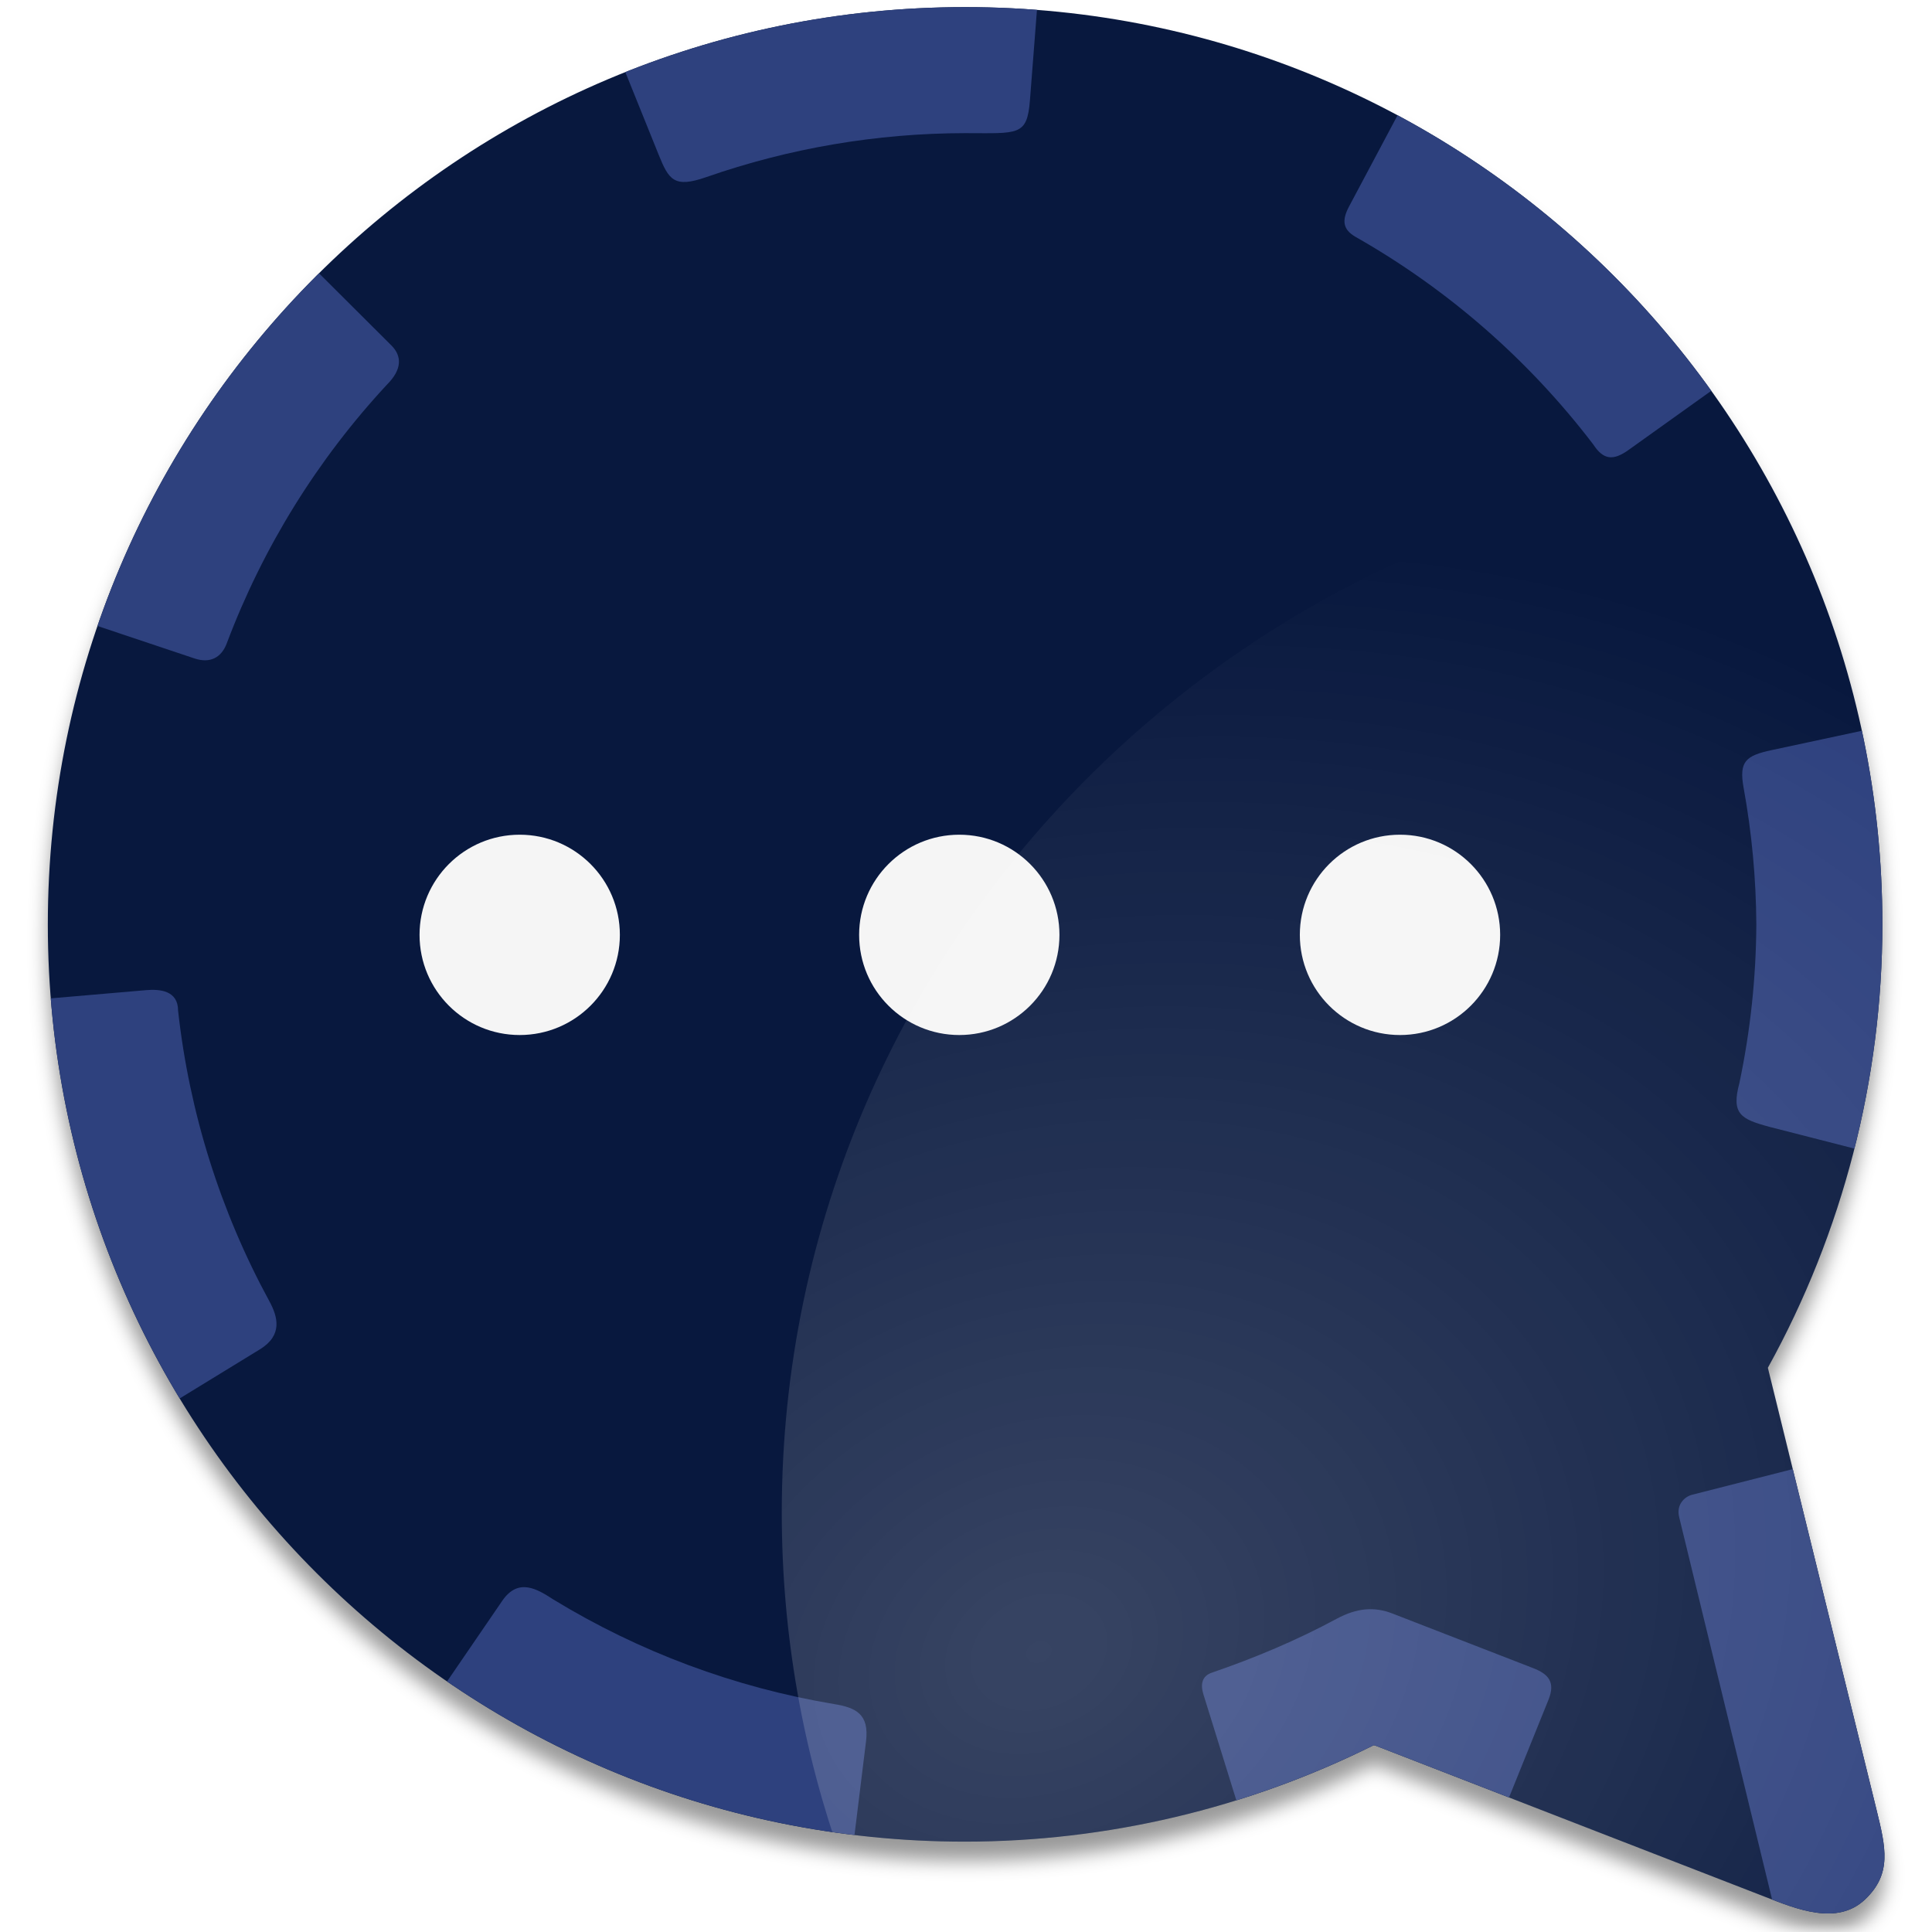
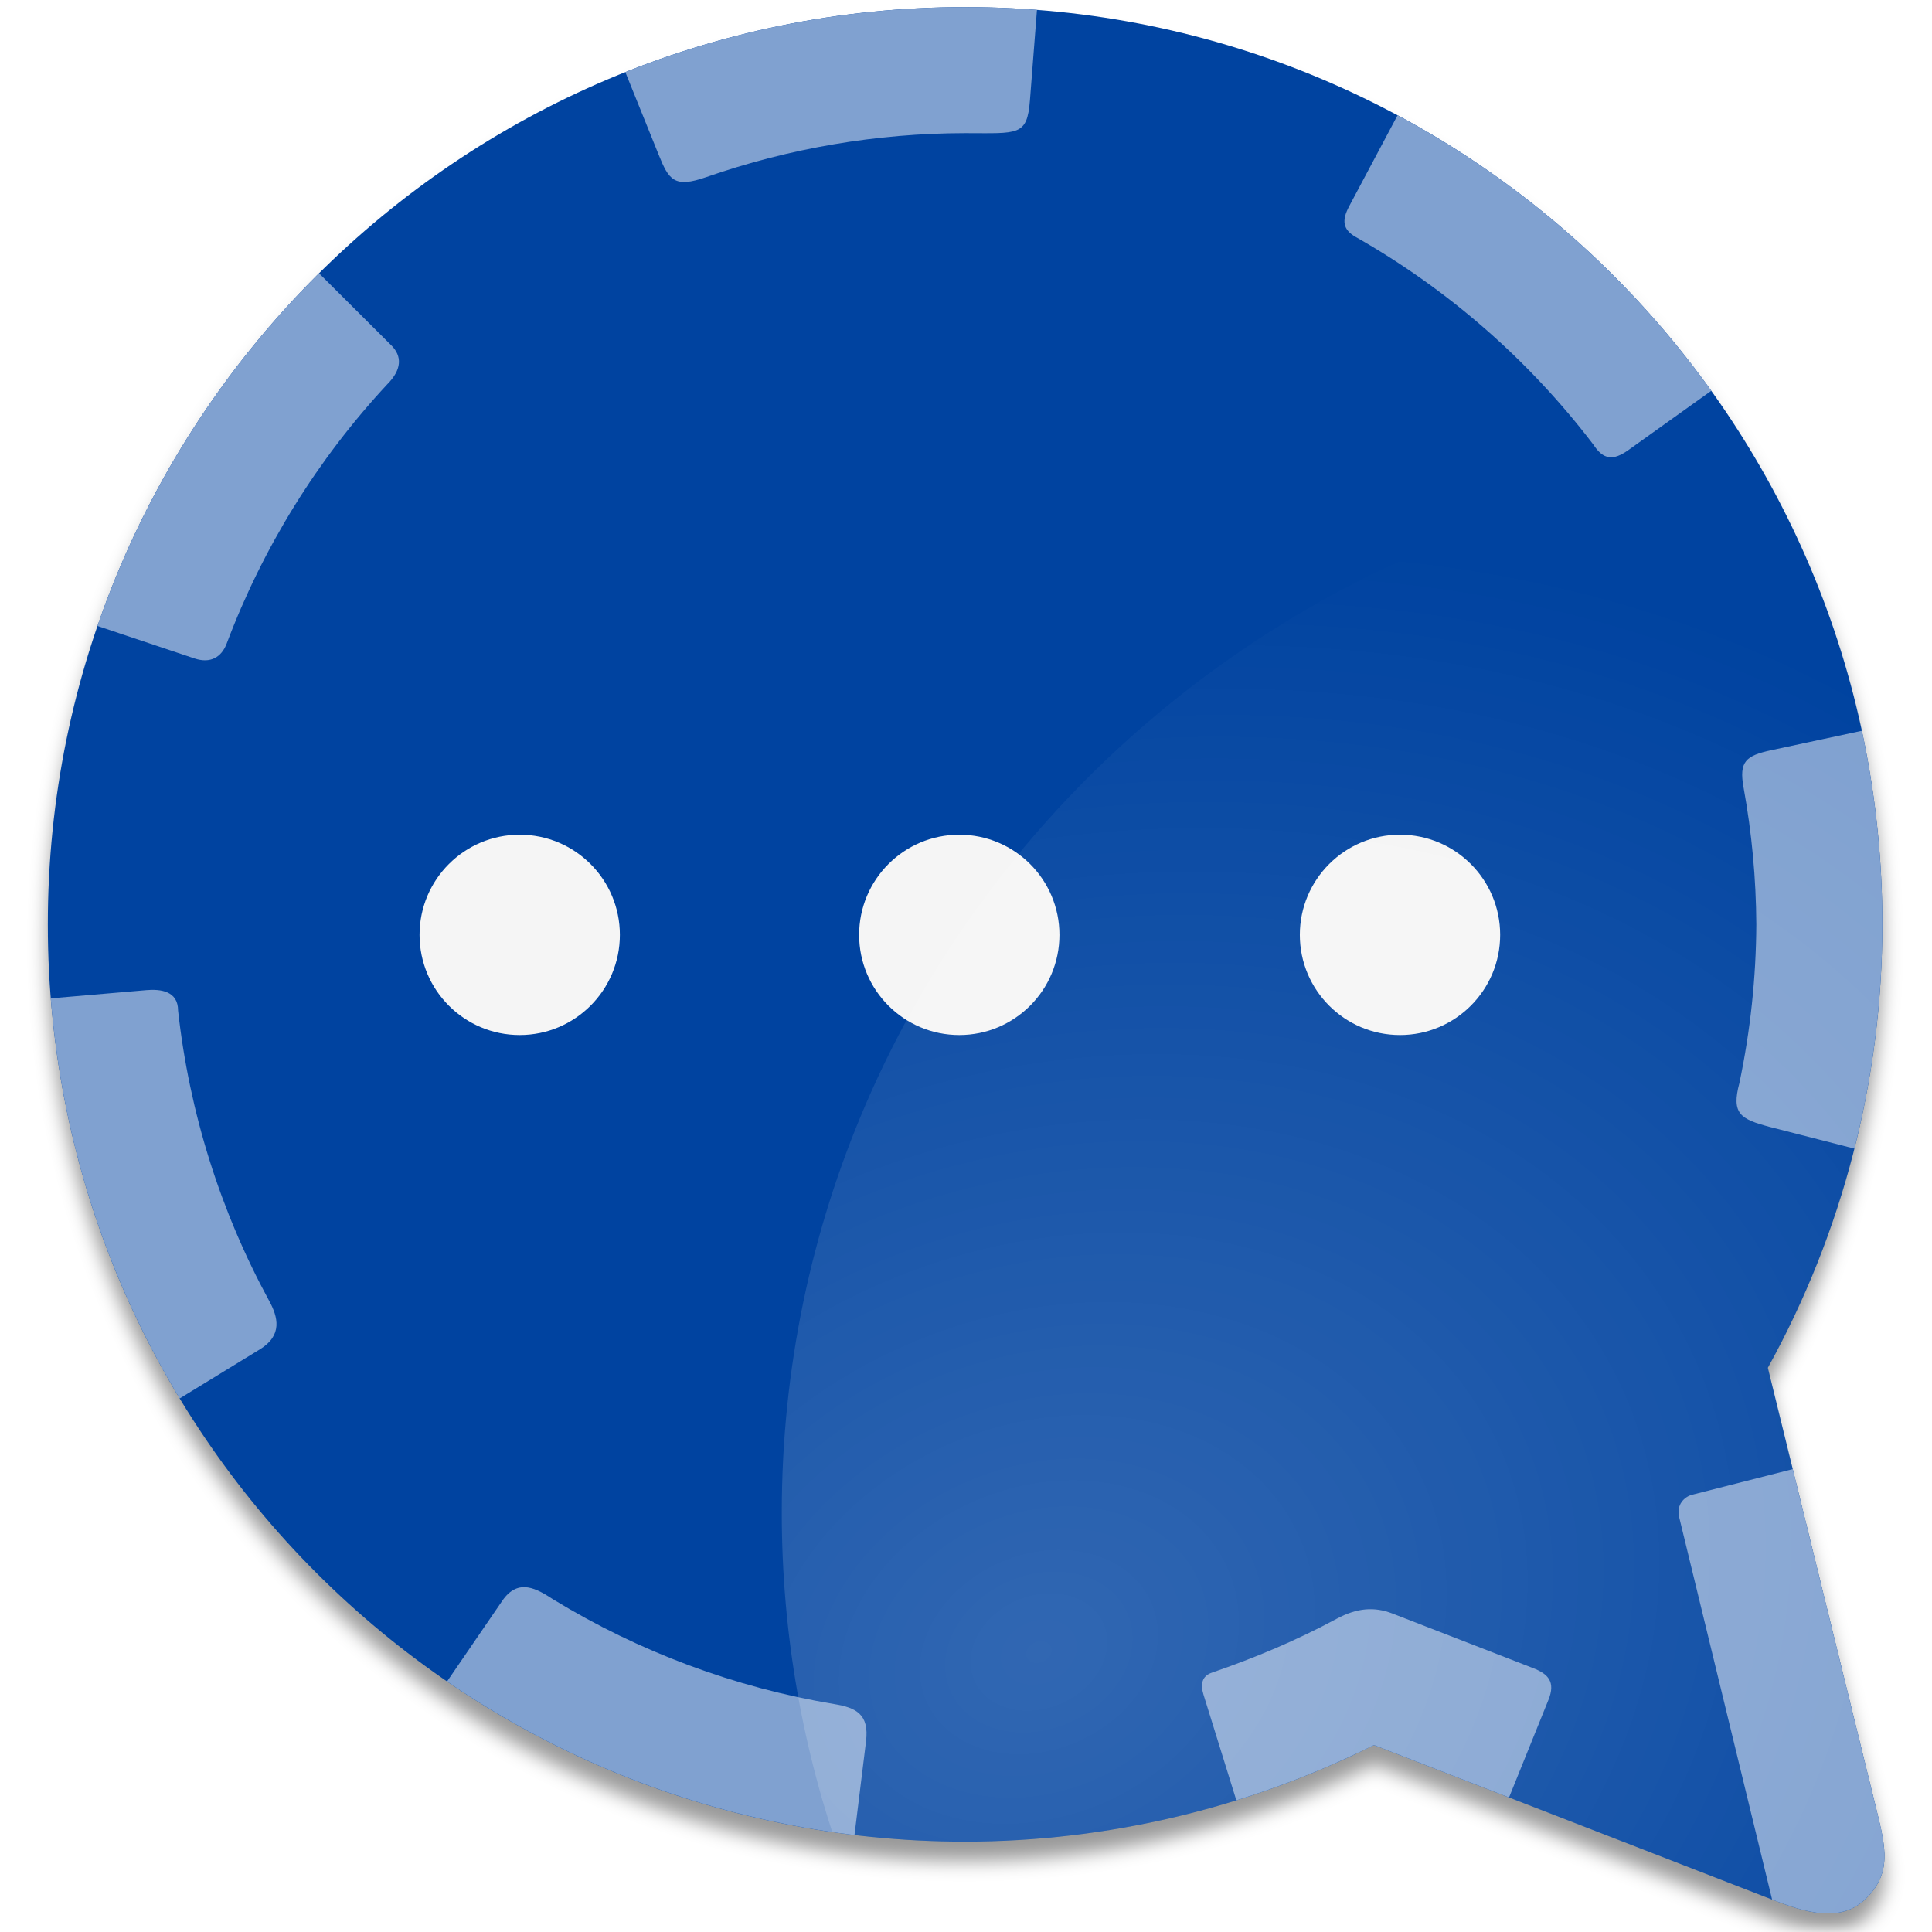
<svg xmlns="http://www.w3.org/2000/svg" xmlns:ns1="http://www.openswatchbook.org/uri/2009/osb" xmlns:xlink="http://www.w3.org/1999/xlink" width="57mm" height="57mm" viewBox="0 0 201.968 201.968" id="svg4211" version="1.1">
  <defs id="defs4213">
    <linearGradient ns1:paint="solid" id="linearGradient5393">
      <stop id="stop5395" offset="0" style="stop-color:#ffffff;stop-opacity:1;" />
    </linearGradient>
    <clipPath id="clipPath4831" clipPathUnits="userSpaceOnUse">
      <circle style="display:inline;opacity:1;fill:#a00e00;fill-opacity:1;fill-rule:evenodd;stroke:none;stroke-width:4;stroke-linecap:round;stroke-linejoin:round;stroke-miterlimit:4;stroke-dasharray:none;stroke-dashoffset:0;stroke-opacity:1" id="circle4833" cx="883.169" cy="677.196" r="229.81" />
    </clipPath>
    <clipPath id="clipPath4859" clipPathUnits="userSpaceOnUse">
      <circle style="display:inline;opacity:1;fill:#a00e00;fill-opacity:1;fill-rule:evenodd;stroke:none;stroke-width:4;stroke-linecap:round;stroke-linejoin:round;stroke-miterlimit:4;stroke-dasharray:none;stroke-dashoffset:0;stroke-opacity:1" id="circle4861" cx="883.169" cy="677.196" r="229.81" />
    </clipPath>
    <clipPath id="clipPath5624" clipPathUnits="userSpaceOnUse">
      <g style="display:inline" id="g5626" transform="matrix(0.3835576,0,0,0.3835576,-250.6011,-156.1101)">
        <path id="path5628" d="m 1120.804,772.361 -118.002,103.663 118.579,46.019 c 8.486,3.293 19.652,7.945 27.262,0.714 7.387,-7.019 5.65,-14.138 3.094,-24.541 z" style="display:inline;fill:#4caf50;fill-opacity:1;fill-rule:evenodd;stroke:none;stroke-width:1px;stroke-linecap:butt;stroke-linejoin:miter;stroke-opacity:1" />
        <circle transform="matrix(1.087857,0,0,1.087857,-57.40199,-79.68648)" clip-path="url(#clipPath4859)" r="229.81" cy="677.196" cx="883.169" id="circle5630" style="display:inline;opacity:1;fill:#4caf50;fill-opacity:1;fill-rule:evenodd;stroke:none;stroke-width:4;stroke-linecap:round;stroke-linejoin:round;stroke-miterlimit:4;stroke-dasharray:none;stroke-dashoffset:0;stroke-opacity:1" />
      </g>
    </clipPath>
    <clipPath clipPathUnits="userSpaceOnUse" id="clipPath10653">
      <g style="display:inline" id="g10655" transform="matrix(0.3835576,0,0,0.3835576,-250.6011,-156.1102)">
        <path id="path10657" d="m 1120.804,772.361 -118.002,103.663 118.579,46.019 c 8.486,3.293 19.652,7.945 27.262,0.714 7.387,-7.019 5.65,-14.138 3.094,-24.541 z" style="display:inline;fill:#4caf50;fill-opacity:1;fill-rule:evenodd;stroke:none;stroke-width:1px;stroke-linecap:butt;stroke-linejoin:miter;stroke-opacity:1" />
        <circle transform="matrix(1.087857,0,0,1.087857,-57.40199,-79.68648)" clip-path="url(#clipPath4859)" r="229.81" cy="677.196" cx="883.169" id="circle10659" style="display:inline;opacity:1;fill:#4caf50;fill-opacity:1;fill-rule:evenodd;stroke:none;stroke-width:4;stroke-linecap:round;stroke-linejoin:round;stroke-miterlimit:4;stroke-dasharray:none;stroke-dashoffset:0;stroke-opacity:1" />
      </g>
    </clipPath>
    <radialGradient xlink:href="#linearGradient3913" id="radialGradient3883" gradientUnits="userSpaceOnUse" gradientTransform="matrix(0.6866209,-0.3038874,0.2414601,0.5460519,-300.7423,-264.4696)" cx="262.333" cy="945.238" fx="262.333" fy="945.238" r="185.498" />
    <linearGradient id="linearGradient3913">
      <stop style="stop-color:#ffffff;stop-opacity:1;" offset="0" id="stop3915" />
      <stop style="stop-color:#ffffff;stop-opacity:0;" offset="1" id="stop3917" />
    </linearGradient>
    <clipPath clipPathUnits="userSpaceOnUse" id="clipPath5315">
-       <g transform="matrix(0.3835576,0,0,0.3835576,-246.6011,-156.1101)" id="g5317" style="display:inline;fill:#08183e;fill-opacity:1">
-         <path style="display:inline;fill:#08183e;fill-opacity:1;fill-rule:evenodd;stroke:none;stroke-width:1px;stroke-linecap:butt;stroke-linejoin:miter;stroke-opacity:1" d="m 1120.804,772.361 -118.002,103.663 118.579,46.019 c 8.486,3.293 19.652,7.945 27.262,0.714 7.387,-7.019 5.65,-14.138 3.094,-24.541 z" id="path5319" />
-         <circle style="display:inline;opacity:1;fill:#08183e;fill-opacity:1;fill-rule:evenodd;stroke:none;stroke-width:4;stroke-linecap:round;stroke-linejoin:round;stroke-miterlimit:4;stroke-dasharray:none;stroke-dashoffset:0;stroke-opacity:1" id="circle5321" cx="883.169" cy="677.196" r="229.81" clip-path="url(#clipPath4859)" transform="matrix(1.087857,0,0,1.087857,-57.40199,-79.68648)" />
+       <g transform="matrix(0.3835576,0,0,0.3835576,-246.6011,-156.1101)" id="g5317" style="display:inline;fill:#0043A0;fill-opacity:1">
+         <path style="display:inline;fill:#0043A0;fill-opacity:1;fill-rule:evenodd;stroke:none;stroke-width:1px;stroke-linecap:butt;stroke-linejoin:miter;stroke-opacity:1" d="m 1120.804,772.361 -118.002,103.663 118.579,46.019 c 8.486,3.293 19.652,7.945 27.262,0.714 7.387,-7.019 5.65,-14.138 3.094,-24.541 z" id="path5319" />
+         <circle style="display:inline;opacity:1;fill:#0043A0;fill-opacity:1;fill-rule:evenodd;stroke:none;stroke-width:4;stroke-linecap:round;stroke-linejoin:round;stroke-miterlimit:4;stroke-dasharray:none;stroke-dashoffset:0;stroke-opacity:1" id="circle5321" cx="883.169" cy="677.196" r="229.81" clip-path="url(#clipPath4859)" transform="matrix(1.087857,0,0,1.087857,-57.40199,-79.68648)" />
      </g>
    </clipPath>
    <clipPath clipPathUnits="userSpaceOnUse" id="clipPath6882">
-       <path id="path6884" d="M 99.889,-2.3837657e-4 A 95.889,95.889 0 0 0 4,95.888 95.889,95.889 0 0 0 99.889,191.779 95.889,95.889 0 0 0 142.594,181.701 l 0.127,0.014 40.793,15.832 c 3.255,1.263 7.536,3.047 10.455,0.273 2.833,-2.692 2.168,-5.422 1.188,-9.412 l -11.348,-46.168 a 95.889,95.889 0 0 1 -0.002,0.002 l 0,-0.008 0.002,0.006 A 95.889,95.889 0 0 0 195.779,95.888 95.889,95.889 0 0 0 99.889,-2.0837657e-4 Z" style="display:inline;opacity:1;fill:#08183e;fill-opacity:1;fill-rule:evenodd;stroke:none;stroke-width:4;stroke-linecap:round;stroke-linejoin:round;stroke-miterlimit:4;stroke-dasharray:none;stroke-dashoffset:0;stroke-opacity:1" />
+       <path id="path6884" d="M 99.889,-2.3837657e-4 A 95.889,95.889 0 0 0 4,95.888 95.889,95.889 0 0 0 99.889,191.779 95.889,95.889 0 0 0 142.594,181.701 l 0.127,0.014 40.793,15.832 c 3.255,1.263 7.536,3.047 10.455,0.273 2.833,-2.692 2.168,-5.422 1.188,-9.412 l -11.348,-46.168 a 95.889,95.889 0 0 1 -0.002,0.002 l 0,-0.008 0.002,0.006 A 95.889,95.889 0 0 0 195.779,95.888 95.889,95.889 0 0 0 99.889,-2.0837657e-4 Z" style="display:inline;opacity:1;fill:#0043A0;fill-opacity:1;fill-rule:evenodd;stroke:none;stroke-width:4;stroke-linecap:round;stroke-linejoin:round;stroke-miterlimit:4;stroke-dasharray:none;stroke-dashoffset:0;stroke-opacity:1" />
    </clipPath>
    <clipPath clipPathUnits="userSpaceOnUse" id="clipPath6886">
-       <path id="path6888" d="M 99.889,-2.3837657e-4 A 95.889,95.889 0 0 0 4,95.888 95.889,95.889 0 0 0 99.889,191.779 95.889,95.889 0 0 0 142.594,181.701 l 0.127,0.014 40.793,15.832 c 3.255,1.263 7.536,3.047 10.455,0.273 2.833,-2.692 2.168,-5.422 1.188,-9.412 l -11.348,-46.168 a 95.889,95.889 0 0 1 -0.002,0.002 l 0,-0.008 0.002,0.006 A 95.889,95.889 0 0 0 195.779,95.888 95.889,95.889 0 0 0 99.889,-2.0837657e-4 Z" style="display:inline;opacity:1;fill:#08183e;fill-opacity:1;fill-rule:evenodd;stroke:none;stroke-width:4;stroke-linecap:round;stroke-linejoin:round;stroke-miterlimit:4;stroke-dasharray:none;stroke-dashoffset:0;stroke-opacity:1" />
+       <path id="path6888" d="M 99.889,-2.3837657e-4 A 95.889,95.889 0 0 0 4,95.888 95.889,95.889 0 0 0 99.889,191.779 95.889,95.889 0 0 0 142.594,181.701 l 0.127,0.014 40.793,15.832 c 3.255,1.263 7.536,3.047 10.455,0.273 2.833,-2.692 2.168,-5.422 1.188,-9.412 l -11.348,-46.168 a 95.889,95.889 0 0 1 -0.002,0.002 l 0,-0.008 0.002,0.006 A 95.889,95.889 0 0 0 195.779,95.888 95.889,95.889 0 0 0 99.889,-2.0837657e-4 Z" style="display:inline;opacity:1;fill:#0043A0;fill-opacity:1;fill-rule:evenodd;stroke:none;stroke-width:4;stroke-linecap:round;stroke-linejoin:round;stroke-miterlimit:4;stroke-dasharray:none;stroke-dashoffset:0;stroke-opacity:1" />
    </clipPath>
    <clipPath clipPathUnits="userSpaceOnUse" id="clipPath6890">
-       <path id="path6892" d="M 99.889,-2.3837657e-4 A 95.889,95.889 0 0 0 4,95.888 95.889,95.889 0 0 0 99.889,191.779 95.889,95.889 0 0 0 142.594,181.701 l 0.127,0.014 40.793,15.832 c 3.255,1.263 7.536,3.047 10.455,0.273 2.833,-2.692 2.168,-5.422 1.188,-9.412 l -11.348,-46.168 a 95.889,95.889 0 0 1 -0.002,0.002 l 0,-0.008 0.002,0.006 A 95.889,95.889 0 0 0 195.779,95.888 95.889,95.889 0 0 0 99.889,-2.0837657e-4 Z" style="display:inline;opacity:1;fill:#08183e;fill-opacity:1;fill-rule:evenodd;stroke:none;stroke-width:4;stroke-linecap:round;stroke-linejoin:round;stroke-miterlimit:4;stroke-dasharray:none;stroke-dashoffset:0;stroke-opacity:1" />
+       <path id="path6892" d="M 99.889,-2.3837657e-4 A 95.889,95.889 0 0 0 4,95.888 95.889,95.889 0 0 0 99.889,191.779 95.889,95.889 0 0 0 142.594,181.701 l 0.127,0.014 40.793,15.832 c 3.255,1.263 7.536,3.047 10.455,0.273 2.833,-2.692 2.168,-5.422 1.188,-9.412 l -11.348,-46.168 a 95.889,95.889 0 0 1 -0.002,0.002 l 0,-0.008 0.002,0.006 A 95.889,95.889 0 0 0 195.779,95.888 95.889,95.889 0 0 0 99.889,-2.0837657e-4 Z" style="display:inline;opacity:1;fill:#0043A0;fill-opacity:1;fill-rule:evenodd;stroke:none;stroke-width:4;stroke-linecap:round;stroke-linejoin:round;stroke-miterlimit:4;stroke-dasharray:none;stroke-dashoffset:0;stroke-opacity:1" />
    </clipPath>
    <clipPath clipPathUnits="userSpaceOnUse" id="clipPath6894">
-       <path id="path6896" d="M 99.889,-2.3837657e-4 A 95.889,95.889 0 0 0 4,95.888 95.889,95.889 0 0 0 99.889,191.779 95.889,95.889 0 0 0 142.594,181.701 l 0.127,0.014 40.793,15.832 c 3.255,1.263 7.536,3.047 10.455,0.273 2.833,-2.692 2.168,-5.422 1.188,-9.412 l -11.348,-46.168 a 95.889,95.889 0 0 1 -0.002,0.002 l 0,-0.008 0.002,0.006 A 95.889,95.889 0 0 0 195.779,95.888 95.889,95.889 0 0 0 99.889,-2.0837657e-4 Z" style="display:inline;opacity:1;fill:#08183e;fill-opacity:1;fill-rule:evenodd;stroke:none;stroke-width:4;stroke-linecap:round;stroke-linejoin:round;stroke-miterlimit:4;stroke-dasharray:none;stroke-dashoffset:0;stroke-opacity:1" />
+       <path id="path6896" d="M 99.889,-2.3837657e-4 A 95.889,95.889 0 0 0 4,95.888 95.889,95.889 0 0 0 99.889,191.779 95.889,95.889 0 0 0 142.594,181.701 l 0.127,0.014 40.793,15.832 c 3.255,1.263 7.536,3.047 10.455,0.273 2.833,-2.692 2.168,-5.422 1.188,-9.412 l -11.348,-46.168 a 95.889,95.889 0 0 1 -0.002,0.002 l 0,-0.008 0.002,0.006 A 95.889,95.889 0 0 0 195.779,95.888 95.889,95.889 0 0 0 99.889,-2.0837657e-4 Z" style="display:inline;opacity:1;fill:#0043A0;fill-opacity:1;fill-rule:evenodd;stroke:none;stroke-width:4;stroke-linecap:round;stroke-linejoin:round;stroke-miterlimit:4;stroke-dasharray:none;stroke-dashoffset:0;stroke-opacity:1" />
    </clipPath>
    <clipPath clipPathUnits="userSpaceOnUse" id="clipPath6898">
-       <path id="path6900" d="M 99.889,-2.3837657e-4 A 95.889,95.889 0 0 0 4,95.888 95.889,95.889 0 0 0 99.889,191.779 95.889,95.889 0 0 0 142.594,181.701 l 0.127,0.014 40.793,15.832 c 3.255,1.263 7.536,3.047 10.455,0.273 2.833,-2.692 2.168,-5.422 1.188,-9.412 l -11.348,-46.168 a 95.889,95.889 0 0 1 -0.002,0.002 l 0,-0.008 0.002,0.006 A 95.889,95.889 0 0 0 195.779,95.888 95.889,95.889 0 0 0 99.889,-2.0837657e-4 Z" style="display:inline;opacity:1;fill:#08183e;fill-opacity:1;fill-rule:evenodd;stroke:none;stroke-width:4;stroke-linecap:round;stroke-linejoin:round;stroke-miterlimit:4;stroke-dasharray:none;stroke-dashoffset:0;stroke-opacity:1" />
+       <path id="path6900" d="M 99.889,-2.3837657e-4 A 95.889,95.889 0 0 0 4,95.888 95.889,95.889 0 0 0 99.889,191.779 95.889,95.889 0 0 0 142.594,181.701 l 0.127,0.014 40.793,15.832 c 3.255,1.263 7.536,3.047 10.455,0.273 2.833,-2.692 2.168,-5.422 1.188,-9.412 l -11.348,-46.168 a 95.889,95.889 0 0 1 -0.002,0.002 l 0,-0.008 0.002,0.006 A 95.889,95.889 0 0 0 195.779,95.888 95.889,95.889 0 0 0 99.889,-2.0837657e-4 Z" style="display:inline;opacity:1;fill:#0043A0;fill-opacity:1;fill-rule:evenodd;stroke:none;stroke-width:4;stroke-linecap:round;stroke-linejoin:round;stroke-miterlimit:4;stroke-dasharray:none;stroke-dashoffset:0;stroke-opacity:1" />
    </clipPath>
    <clipPath clipPathUnits="userSpaceOnUse" id="clipPath6902">
-       <path id="path6904" d="M 99.889,-2.3837657e-4 A 95.889,95.889 0 0 0 4,95.888 95.889,95.889 0 0 0 99.889,191.779 95.889,95.889 0 0 0 142.594,181.701 l 0.127,0.014 40.793,15.832 c 3.255,1.263 7.536,3.047 10.455,0.273 2.833,-2.692 2.168,-5.422 1.188,-9.412 l -11.348,-46.168 a 95.889,95.889 0 0 1 -0.002,0.002 l 0,-0.008 0.002,0.006 A 95.889,95.889 0 0 0 195.779,95.888 95.889,95.889 0 0 0 99.889,-2.0837657e-4 Z" style="display:inline;opacity:1;fill:#08183e;fill-opacity:1;fill-rule:evenodd;stroke:none;stroke-width:4;stroke-linecap:round;stroke-linejoin:round;stroke-miterlimit:4;stroke-dasharray:none;stroke-dashoffset:0;stroke-opacity:1" />
+       <path id="path6904" d="M 99.889,-2.3837657e-4 A 95.889,95.889 0 0 0 4,95.888 95.889,95.889 0 0 0 99.889,191.779 95.889,95.889 0 0 0 142.594,181.701 l 0.127,0.014 40.793,15.832 c 3.255,1.263 7.536,3.047 10.455,0.273 2.833,-2.692 2.168,-5.422 1.188,-9.412 l -11.348,-46.168 a 95.889,95.889 0 0 1 -0.002,0.002 l 0,-0.008 0.002,0.006 A 95.889,95.889 0 0 0 195.779,95.888 95.889,95.889 0 0 0 99.889,-2.0837657e-4 Z" style="display:inline;opacity:1;fill:#0043A0;fill-opacity:1;fill-rule:evenodd;stroke:none;stroke-width:4;stroke-linecap:round;stroke-linejoin:round;stroke-miterlimit:4;stroke-dasharray:none;stroke-dashoffset:0;stroke-opacity:1" />
    </clipPath>
    <clipPath clipPathUnits="userSpaceOnUse" id="clipPath6906">
-       <path id="path6908" d="M 99.889,-2.3837657e-4 A 95.889,95.889 0 0 0 4,95.888 95.889,95.889 0 0 0 99.889,191.779 95.889,95.889 0 0 0 142.594,181.701 l 0.127,0.014 40.793,15.832 c 3.255,1.263 7.536,3.047 10.455,0.273 2.833,-2.692 2.168,-5.422 1.188,-9.412 l -11.348,-46.168 a 95.889,95.889 0 0 1 -0.002,0.002 l 0,-0.008 0.002,0.006 A 95.889,95.889 0 0 0 195.779,95.888 95.889,95.889 0 0 0 99.889,-2.0837657e-4 Z" style="display:inline;opacity:1;fill:#08183e;fill-opacity:1;fill-rule:evenodd;stroke:none;stroke-width:4;stroke-linecap:round;stroke-linejoin:round;stroke-miterlimit:4;stroke-dasharray:none;stroke-dashoffset:0;stroke-opacity:1" />
+       <path id="path6908" d="M 99.889,-2.3837657e-4 A 95.889,95.889 0 0 0 4,95.888 95.889,95.889 0 0 0 99.889,191.779 95.889,95.889 0 0 0 142.594,181.701 l 0.127,0.014 40.793,15.832 c 3.255,1.263 7.536,3.047 10.455,0.273 2.833,-2.692 2.168,-5.422 1.188,-9.412 l -11.348,-46.168 a 95.889,95.889 0 0 1 -0.002,0.002 l 0,-0.008 0.002,0.006 A 95.889,95.889 0 0 0 195.779,95.888 95.889,95.889 0 0 0 99.889,-2.0837657e-4 Z" style="display:inline;opacity:1;fill:#0043A0;fill-opacity:1;fill-rule:evenodd;stroke:none;stroke-width:4;stroke-linecap:round;stroke-linejoin:round;stroke-miterlimit:4;stroke-dasharray:none;stroke-dashoffset:0;stroke-opacity:1" />
    </clipPath>
    <clipPath clipPathUnits="userSpaceOnUse" id="clipPath6910">
-       <path id="path6912" d="M 99.889,-2.3837657e-4 A 95.889,95.889 0 0 0 4,95.888 95.889,95.889 0 0 0 99.889,191.779 95.889,95.889 0 0 0 142.594,181.701 l 0.127,0.014 40.793,15.832 c 3.255,1.263 7.536,3.047 10.455,0.273 2.833,-2.692 2.168,-5.422 1.188,-9.412 l -11.348,-46.168 a 95.889,95.889 0 0 1 -0.002,0.002 l 0,-0.008 0.002,0.006 A 95.889,95.889 0 0 0 195.779,95.888 95.889,95.889 0 0 0 99.889,-2.0837657e-4 Z" style="display:inline;opacity:1;fill:#08183e;fill-opacity:1;fill-rule:evenodd;stroke:none;stroke-width:4;stroke-linecap:round;stroke-linejoin:round;stroke-miterlimit:4;stroke-dasharray:none;stroke-dashoffset:0;stroke-opacity:1" />
+       <path id="path6912" d="M 99.889,-2.3837657e-4 A 95.889,95.889 0 0 0 4,95.888 95.889,95.889 0 0 0 99.889,191.779 95.889,95.889 0 0 0 142.594,181.701 l 0.127,0.014 40.793,15.832 c 3.255,1.263 7.536,3.047 10.455,0.273 2.833,-2.692 2.168,-5.422 1.188,-9.412 l -11.348,-46.168 a 95.889,95.889 0 0 1 -0.002,0.002 l 0,-0.008 0.002,0.006 A 95.889,95.889 0 0 0 195.779,95.888 95.889,95.889 0 0 0 99.889,-2.0837657e-4 Z" style="display:inline;opacity:1;fill:#0043A0;fill-opacity:1;fill-rule:evenodd;stroke:none;stroke-width:4;stroke-linecap:round;stroke-linejoin:round;stroke-miterlimit:4;stroke-dasharray:none;stroke-dashoffset:0;stroke-opacity:1" />
    </clipPath>
    <filter style="color-interpolation-filters:sRGB" id="filter5640" x="-0.012" width="1.024" y="-0.012" height="1.024">
      <feGaussianBlur stdDeviation="0.978" id="feGaussianBlur5642" />
    </filter>
    <clipPath clipPathUnits="userSpaceOnUse" id="clipPath5745">
-       <path id="path5747" d="M 99.909,-2.3831968e-4 A 95.889,95.889 0 0 0 4.02,95.888 95.889,95.889 0 0 0 99.909,191.779 95.889,95.889 0 0 0 142.614,181.701 l 0.127,0.014 40.793,15.832 c 3.255,1.263 7.536,3.047 10.455,0.273 2.833,-2.692 2.168,-5.422 1.188,-9.412 L 183.828,142.24 a 95.889,95.889 0 0 1 -0.002,0.002 l 0,-0.008 0.002,0.006 A 95.889,95.889 0 0 0 195.799,95.888 95.889,95.889 0 0 0 99.909,-2.0831968e-4 Z" style="display:inline;opacity:1;fill:#08183e;fill-opacity:1;fill-rule:evenodd;stroke:none;stroke-width:4;stroke-linecap:round;stroke-linejoin:round;stroke-miterlimit:4;stroke-dasharray:none;stroke-dashoffset:0;stroke-opacity:1" />
+       <path id="path5747" d="M 99.909,-2.3831968e-4 A 95.889,95.889 0 0 0 4.02,95.888 95.889,95.889 0 0 0 99.909,191.779 95.889,95.889 0 0 0 142.614,181.701 l 0.127,0.014 40.793,15.832 c 3.255,1.263 7.536,3.047 10.455,0.273 2.833,-2.692 2.168,-5.422 1.188,-9.412 L 183.828,142.24 a 95.889,95.889 0 0 1 -0.002,0.002 l 0,-0.008 0.002,0.006 A 95.889,95.889 0 0 0 195.799,95.888 95.889,95.889 0 0 0 99.909,-2.0831968e-4 Z" style="display:inline;opacity:1;fill:#0043A0;fill-opacity:1;fill-rule:evenodd;stroke:none;stroke-width:4;stroke-linecap:round;stroke-linejoin:round;stroke-miterlimit:4;stroke-dasharray:none;stroke-dashoffset:0;stroke-opacity:1" />
    </clipPath>
  </defs>
  <g id="layer9" transform="translate(-4,2.681616)" style="display:inline">
    <path id="path6914" d="M 104.889,0.062 A 95.889,95.889 0 0 0 9,95.951 95.889,95.889 0 0 0 104.889,191.842 95.889,95.889 0 0 0 147.594,181.763 l 0.127,0.014 40.793,15.832 c 3.255,1.263 7.536,3.047 10.455,0.273 2.833,-2.692 2.168,-5.422 1.188,-9.412 l -11.348,-46.168 a 95.889,95.889 0 0 1 -0.002,0.002 l 0,-0.008 0.002,0.006 A 95.889,95.889 0 0 0 200.779,95.951 95.889,95.889 0 0 0 104.889,0.062 Z" style="display:inline;opacity:0.4;fill:#000000;fill-opacity:1;fill-rule:evenodd;stroke:none;stroke-width:4;stroke-linecap:round;stroke-linejoin:round;stroke-miterlimit:4;stroke-dasharray:none;stroke-dashoffset:0;stroke-opacity:1;filter:url(#filter5640)" />
  </g>
  <g style="display:inline" id="layer4" transform="translate(-4,2.681635)">
-     <path style="display:inline;opacity:1;fill:#08183e;fill-opacity:1;fill-rule:evenodd;stroke:none;stroke-width:4;stroke-linecap:round;stroke-linejoin:round;stroke-miterlimit:4;stroke-dasharray:none;stroke-dashoffset:0;stroke-opacity:1" d="M 104.889,-1.938 A 95.889,95.889 0 0 0 9,93.951 95.889,95.889 0 0 0 104.889,189.842 95.889,95.889 0 0 0 147.594,179.763 l 0.127,0.014 40.793,15.832 c 3.255,1.263 7.536,3.047 10.455,0.273 2.833,-2.692 2.168,-5.422 1.188,-9.412 L 188.809,140.303 a 95.889,95.889 0 0 1 -0.002,0.002 l 0,-0.008 0.002,0.006 A 95.889,95.889 0 0 0 200.779,93.951 95.889,95.889 0 0 0 104.889,-1.938 Z" id="circle6661" />
+     <path style="display:inline;opacity:1;fill:#0043A0;fill-opacity:1;fill-rule:evenodd;stroke:none;stroke-width:4;stroke-linecap:round;stroke-linejoin:round;stroke-miterlimit:4;stroke-dasharray:none;stroke-dashoffset:0;stroke-opacity:1" d="M 104.889,-1.938 A 95.889,95.889 0 0 0 9,93.951 95.889,95.889 0 0 0 104.889,189.842 95.889,95.889 0 0 0 147.594,179.763 l 0.127,0.014 40.793,15.832 c 3.255,1.263 7.536,3.047 10.455,0.273 2.833,-2.692 2.168,-5.422 1.188,-9.412 L 188.809,140.303 a 95.889,95.889 0 0 1 -0.002,0.002 l 0,-0.008 0.002,0.006 A 95.889,95.889 0 0 0 200.779,93.951 95.889,95.889 0 0 0 104.889,-1.938 Z" id="circle6661" />
    <text xml:space="preserve" style="font-style:normal;font-weight:normal;font-size:125px;line-height:1000%;font-family:Sans;letter-spacing:-10.89px;word-spacing:5px;fill:#000000;fill-opacity:1;stroke:none;stroke-width:1px;stroke-linecap:butt;stroke-linejoin:miter;stroke-opacity:1" x="85.863" y="-55.272" id="text6634">
      <tspan id="tspan6636" x="85.863" y="-55.272" />
    </text>
  </g>
  <g id="layer8" style="display:inline" transform="translate(-4,2.681616)">
-     <path style="opacity:1;fill:#2e417e;fill-opacity:1;fill-rule:evenodd;stroke:none;stroke-width:1px;stroke-linecap:butt;stroke-linejoin:miter;stroke-opacity:1" clip-path="url(#clipPath6910)" d="m 145.164,11.184 -5.132,9.649 c -0.779,1.465 -0.66,2.414 0.669,3.181 9.667,5.488 18.123,12.874 24.861,21.711 1.055,1.616 2.081,1.713 3.678,0.572 L 178.049,40 C 169.453,27.99 158.199,18.128 145.164,11.184 Z" id="path7364" transform="translate(5,-1.9375)" />
-     <path style="opacity:1;fill:#2e417e;fill-opacity:1;fill-rule:evenodd;stroke:none;stroke-width:1px;stroke-linecap:butt;stroke-linejoin:miter;stroke-opacity:1" clip-path="url(#clipPath6906)" d="m 193.805,75.615 -9.627,2.063 c -2.663,0.571 -3.408,1.173 -2.906,3.917 0.858,4.715 1.304,9.497 1.332,14.293 -0.028,5.579 -0.622,11.137 -1.771,16.59 -0.866,3.232 0.137,3.771 3.161,4.581 l 8.986,2.301 c 1.982,-7.668 3.006,-15.553 3.049,-23.473 -0.019,-6.818 -0.764,-13.614 -2.225,-20.273 z" id="path7366" transform="translate(5,-1.9375)" />
-     <path style="opacity:1;fill:#2e417e;fill-opacity:1;fill-rule:evenodd;stroke:none;stroke-width:1px;stroke-linecap:butt;stroke-linejoin:miter;stroke-opacity:1" clip-path="url(#clipPath6902)" d="m 14.264,102.765 -10.208,0.879 c 1.209,14.832 5.854,29.178 13.566,41.904 l 8.544,-5.232 c 2.395,-1.467 1.895,-3.378 0.986,-5.045 -5.118,-9.403 -8.359,-19.716 -9.536,-30.366 0,-2.094 -1.882,-2.267 -3.353,-2.141 z" id="path7372" transform="translate(5,-1.9375)" />
-     <path style="opacity:1;fill:#2e417e;fill-opacity:1;fill-rule:evenodd;stroke:none;stroke-width:1px;stroke-linecap:butt;stroke-linejoin:miter;stroke-opacity:1" clip-path="url(#clipPath6898)" d="m 51.504,166.602 -5.823,8.509 c 12.711,8.713 27.334,14.234 42.631,16.096 l 1.22,-9.908 c 0.355,-2.883 -1.086,-3.529 -3.332,-3.903 -10.402,-1.737 -20.374,-5.453 -29.374,-10.945 -1.648,-1.067 -3.64,-2.307 -5.322,0.151 z" id="path7370" transform="translate(5,-1.9375)" />
-     <path style="opacity:1;fill:#2e417e;fill-opacity:1;fill-rule:evenodd;stroke:none;stroke-width:1px;stroke-linecap:butt;stroke-linejoin:miter;stroke-opacity:1" clip-path="url(#clipPath6894)" d="M 32.209,27.684 C 21.779,38.079 13.884,50.737 9.135,64.676 L 19.336,68.09 c 1.658,0.555 2.833,-0.121 3.374,-1.592 3.778,-10.022 9.471,-19.21 16.759,-27.052 1.561,-1.561 1.567,-2.96 0.448,-4.077 z" id="path7374" transform="translate(5,-1.9375)" />
-     <path style="opacity:1;fill:#2e417e;fill-opacity:1;fill-rule:evenodd;stroke:none;stroke-width:1px;stroke-linecap:butt;stroke-linejoin:miter;stroke-opacity:1" clip-path="url(#clipPath6890)" d="M 99.889,-0.25 C 87.701,-0.224 75.63,2.125 64.322,6.672 l 3.53,8.749 c 1.063,2.635 1.617,3.526 4.974,2.352 8.692,-3.031 17.839,-4.589 27.062,-4.599 5.556,0 6.486,0.35 6.781,-3.446 l 0.749,-9.648 C 104.913,-0.129 102.402,-0.239 99.889,-0.25 Z" id="path7376" transform="translate(5,-1.9375)" />
-     <path style="display:inline;fill:#2e417e;fill-opacity:1;fill-rule:evenodd;stroke:none;stroke-width:1px;stroke-linecap:butt;stroke-linejoin:miter;stroke-opacity:1" clip-path="url(#clipPath6886)" d="m 138.724,168.484 c -4.176,2.255 -8.56,4.091 -13.05,5.634 -1.004,0.345 -1.207,1.182 -0.868,2.274 l 3.441,11.071 c 4.93,-1.531 9.728,-3.458 14.348,-5.762 l 0.127,0.014 14.029,5.445 4.122,-10.206 c 0.755,-1.869 -0.018,-2.702 -1.595,-3.313 l -14.721,-5.713 c -1.867,-0.724 -3.688,-0.601 -5.832,0.556 z" id="path5005" transform="translate(5,-1.9375)" />
-     <path style="display:inline;fill:#2e417e;fill-opacity:1;fill-rule:evenodd;stroke:none;stroke-width:1px;stroke-linecap:butt;stroke-linejoin:miter;stroke-opacity:1" clip-path="url(#clipPath6882)" d="m 186.531,152.805 -10.639,2.709 c -0.789,0.201 -1.674,1.024 -1.355,2.338 l 9.759,40.154 c 8.567,5.975 15.304,3.067 11.016,-9.473 z" id="path5071" transform="translate(5,-1.9375)" />
+     <path style="opacity:1;fill:#80A1D0;fill-opacity:1;fill-rule:evenodd;stroke:none;stroke-width:1px;stroke-linecap:butt;stroke-linejoin:miter;stroke-opacity:1" clip-path="url(#clipPath6910)" d="m 145.164,11.184 -5.132,9.649 c -0.779,1.465 -0.66,2.414 0.669,3.181 9.667,5.488 18.123,12.874 24.861,21.711 1.055,1.616 2.081,1.713 3.678,0.572 L 178.049,40 C 169.453,27.99 158.199,18.128 145.164,11.184 Z" id="path7364" transform="translate(5,-1.9375)" />
+     <path style="opacity:1;fill:#80A1D0;fill-opacity:1;fill-rule:evenodd;stroke:none;stroke-width:1px;stroke-linecap:butt;stroke-linejoin:miter;stroke-opacity:1" clip-path="url(#clipPath6906)" d="m 193.805,75.615 -9.627,2.063 c -2.663,0.571 -3.408,1.173 -2.906,3.917 0.858,4.715 1.304,9.497 1.332,14.293 -0.028,5.579 -0.622,11.137 -1.771,16.59 -0.866,3.232 0.137,3.771 3.161,4.581 l 8.986,2.301 c 1.982,-7.668 3.006,-15.553 3.049,-23.473 -0.019,-6.818 -0.764,-13.614 -2.225,-20.273 z" id="path7366" transform="translate(5,-1.9375)" />
+     <path style="opacity:1;fill:#80A1D0;fill-opacity:1;fill-rule:evenodd;stroke:none;stroke-width:1px;stroke-linecap:butt;stroke-linejoin:miter;stroke-opacity:1" clip-path="url(#clipPath6902)" d="m 14.264,102.765 -10.208,0.879 c 1.209,14.832 5.854,29.178 13.566,41.904 l 8.544,-5.232 c 2.395,-1.467 1.895,-3.378 0.986,-5.045 -5.118,-9.403 -8.359,-19.716 -9.536,-30.366 0,-2.094 -1.882,-2.267 -3.353,-2.141 z" id="path7372" transform="translate(5,-1.9375)" />
+     <path style="opacity:1;fill:#80A1D0;fill-opacity:1;fill-rule:evenodd;stroke:none;stroke-width:1px;stroke-linecap:butt;stroke-linejoin:miter;stroke-opacity:1" clip-path="url(#clipPath6898)" d="m 51.504,166.602 -5.823,8.509 c 12.711,8.713 27.334,14.234 42.631,16.096 l 1.22,-9.908 c 0.355,-2.883 -1.086,-3.529 -3.332,-3.903 -10.402,-1.737 -20.374,-5.453 -29.374,-10.945 -1.648,-1.067 -3.64,-2.307 -5.322,0.151 z" id="path7370" transform="translate(5,-1.9375)" />
+     <path style="opacity:1;fill:#80A1D0;fill-opacity:1;fill-rule:evenodd;stroke:none;stroke-width:1px;stroke-linecap:butt;stroke-linejoin:miter;stroke-opacity:1" clip-path="url(#clipPath6894)" d="M 32.209,27.684 C 21.779,38.079 13.884,50.737 9.135,64.676 L 19.336,68.09 c 1.658,0.555 2.833,-0.121 3.374,-1.592 3.778,-10.022 9.471,-19.21 16.759,-27.052 1.561,-1.561 1.567,-2.96 0.448,-4.077 z" id="path7374" transform="translate(5,-1.9375)" />
+     <path style="opacity:1;fill:#80A1D0;fill-opacity:1;fill-rule:evenodd;stroke:none;stroke-width:1px;stroke-linecap:butt;stroke-linejoin:miter;stroke-opacity:1" clip-path="url(#clipPath6890)" d="M 99.889,-0.25 C 87.701,-0.224 75.63,2.125 64.322,6.672 l 3.53,8.749 c 1.063,2.635 1.617,3.526 4.974,2.352 8.692,-3.031 17.839,-4.589 27.062,-4.599 5.556,0 6.486,0.35 6.781,-3.446 l 0.749,-9.648 C 104.913,-0.129 102.402,-0.239 99.889,-0.25 Z" id="path7376" transform="translate(5,-1.9375)" />
+     <path style="display:inline;fill:#80A1D0;fill-opacity:1;fill-rule:evenodd;stroke:none;stroke-width:1px;stroke-linecap:butt;stroke-linejoin:miter;stroke-opacity:1" clip-path="url(#clipPath6886)" d="m 138.724,168.484 c -4.176,2.255 -8.56,4.091 -13.05,5.634 -1.004,0.345 -1.207,1.182 -0.868,2.274 l 3.441,11.071 c 4.93,-1.531 9.728,-3.458 14.348,-5.762 l 0.127,0.014 14.029,5.445 4.122,-10.206 c 0.755,-1.869 -0.018,-2.702 -1.595,-3.313 l -14.721,-5.713 c -1.867,-0.724 -3.688,-0.601 -5.832,0.556 z" id="path5005" transform="translate(5,-1.9375)" />
+     <path style="display:inline;fill:#80A1D0;fill-opacity:1;fill-rule:evenodd;stroke:none;stroke-width:1px;stroke-linecap:butt;stroke-linejoin:miter;stroke-opacity:1" clip-path="url(#clipPath6882)" d="m 186.531,152.805 -10.639,2.709 c -0.789,0.201 -1.674,1.024 -1.355,2.338 l 9.759,40.154 c 8.567,5.975 15.304,3.067 11.016,-9.473 z" id="path5071" transform="translate(5,-1.9375)" />
  </g>
  <g style="display:inline" id="layer2" transform="translate(-4,2.681635)">
    <g style="fill:#f5f5f5;fill-opacity:1" transform="matrix(0.3835576,0,0,0.3835576,-248.1764,-138.8698)" id="g5126">
      <circle r="27.299" style="opacity:1;fill:#f5f5f5;fill-opacity:1;fill-rule:evenodd;stroke:none" id="path3047-4" cx="799.113" cy="609.863" />
      <circle r="27.299" style="opacity:1;fill:#f5f5f5;fill-opacity:1;fill-rule:evenodd;stroke:none" id="path3047-1-2" cx="918.92" cy="609.863" />
      <circle r="27.299" style="opacity:1;fill:#f5f5f5;fill-opacity:1;fill-rule:evenodd;stroke:none" id="path3047-1-8-6" cx="1039.035" cy="609.863" />
    </g>
  </g>
  <g id="layer1" style="display:inline" transform="translate(-4,2.681616)">
    <path style="display:inline;opacity:0.192;fill:url(#radialGradient3883);fill-opacity:1;stroke:none" d="m 192.449,47.716 c -61.698,0 -111.704,49.103 -111.704,109.669 0,12.776 2.229,25.041 6.322,36.439 5.069,0.706 10.252,1.069 15.515,1.069 18.805,0 30.914,7.284 47.465,1.269 l 54.002,6.066 c 5.244,2.119 11.634,1.38 10.272,-4.112 l -14.237,-57.567 c 9.151,-16.069 12.275,-34.366 12.275,-53.24 0,-13.726 -2.632,-26.842 -7.425,-38.91 -4.099,-0.447 -8.266,-0.683 -12.486,-0.683 z" id="path3878" clip-path="url(#clipPath5745)" transform="translate(4.980089,-1.9375)" />
  </g>
</svg>
